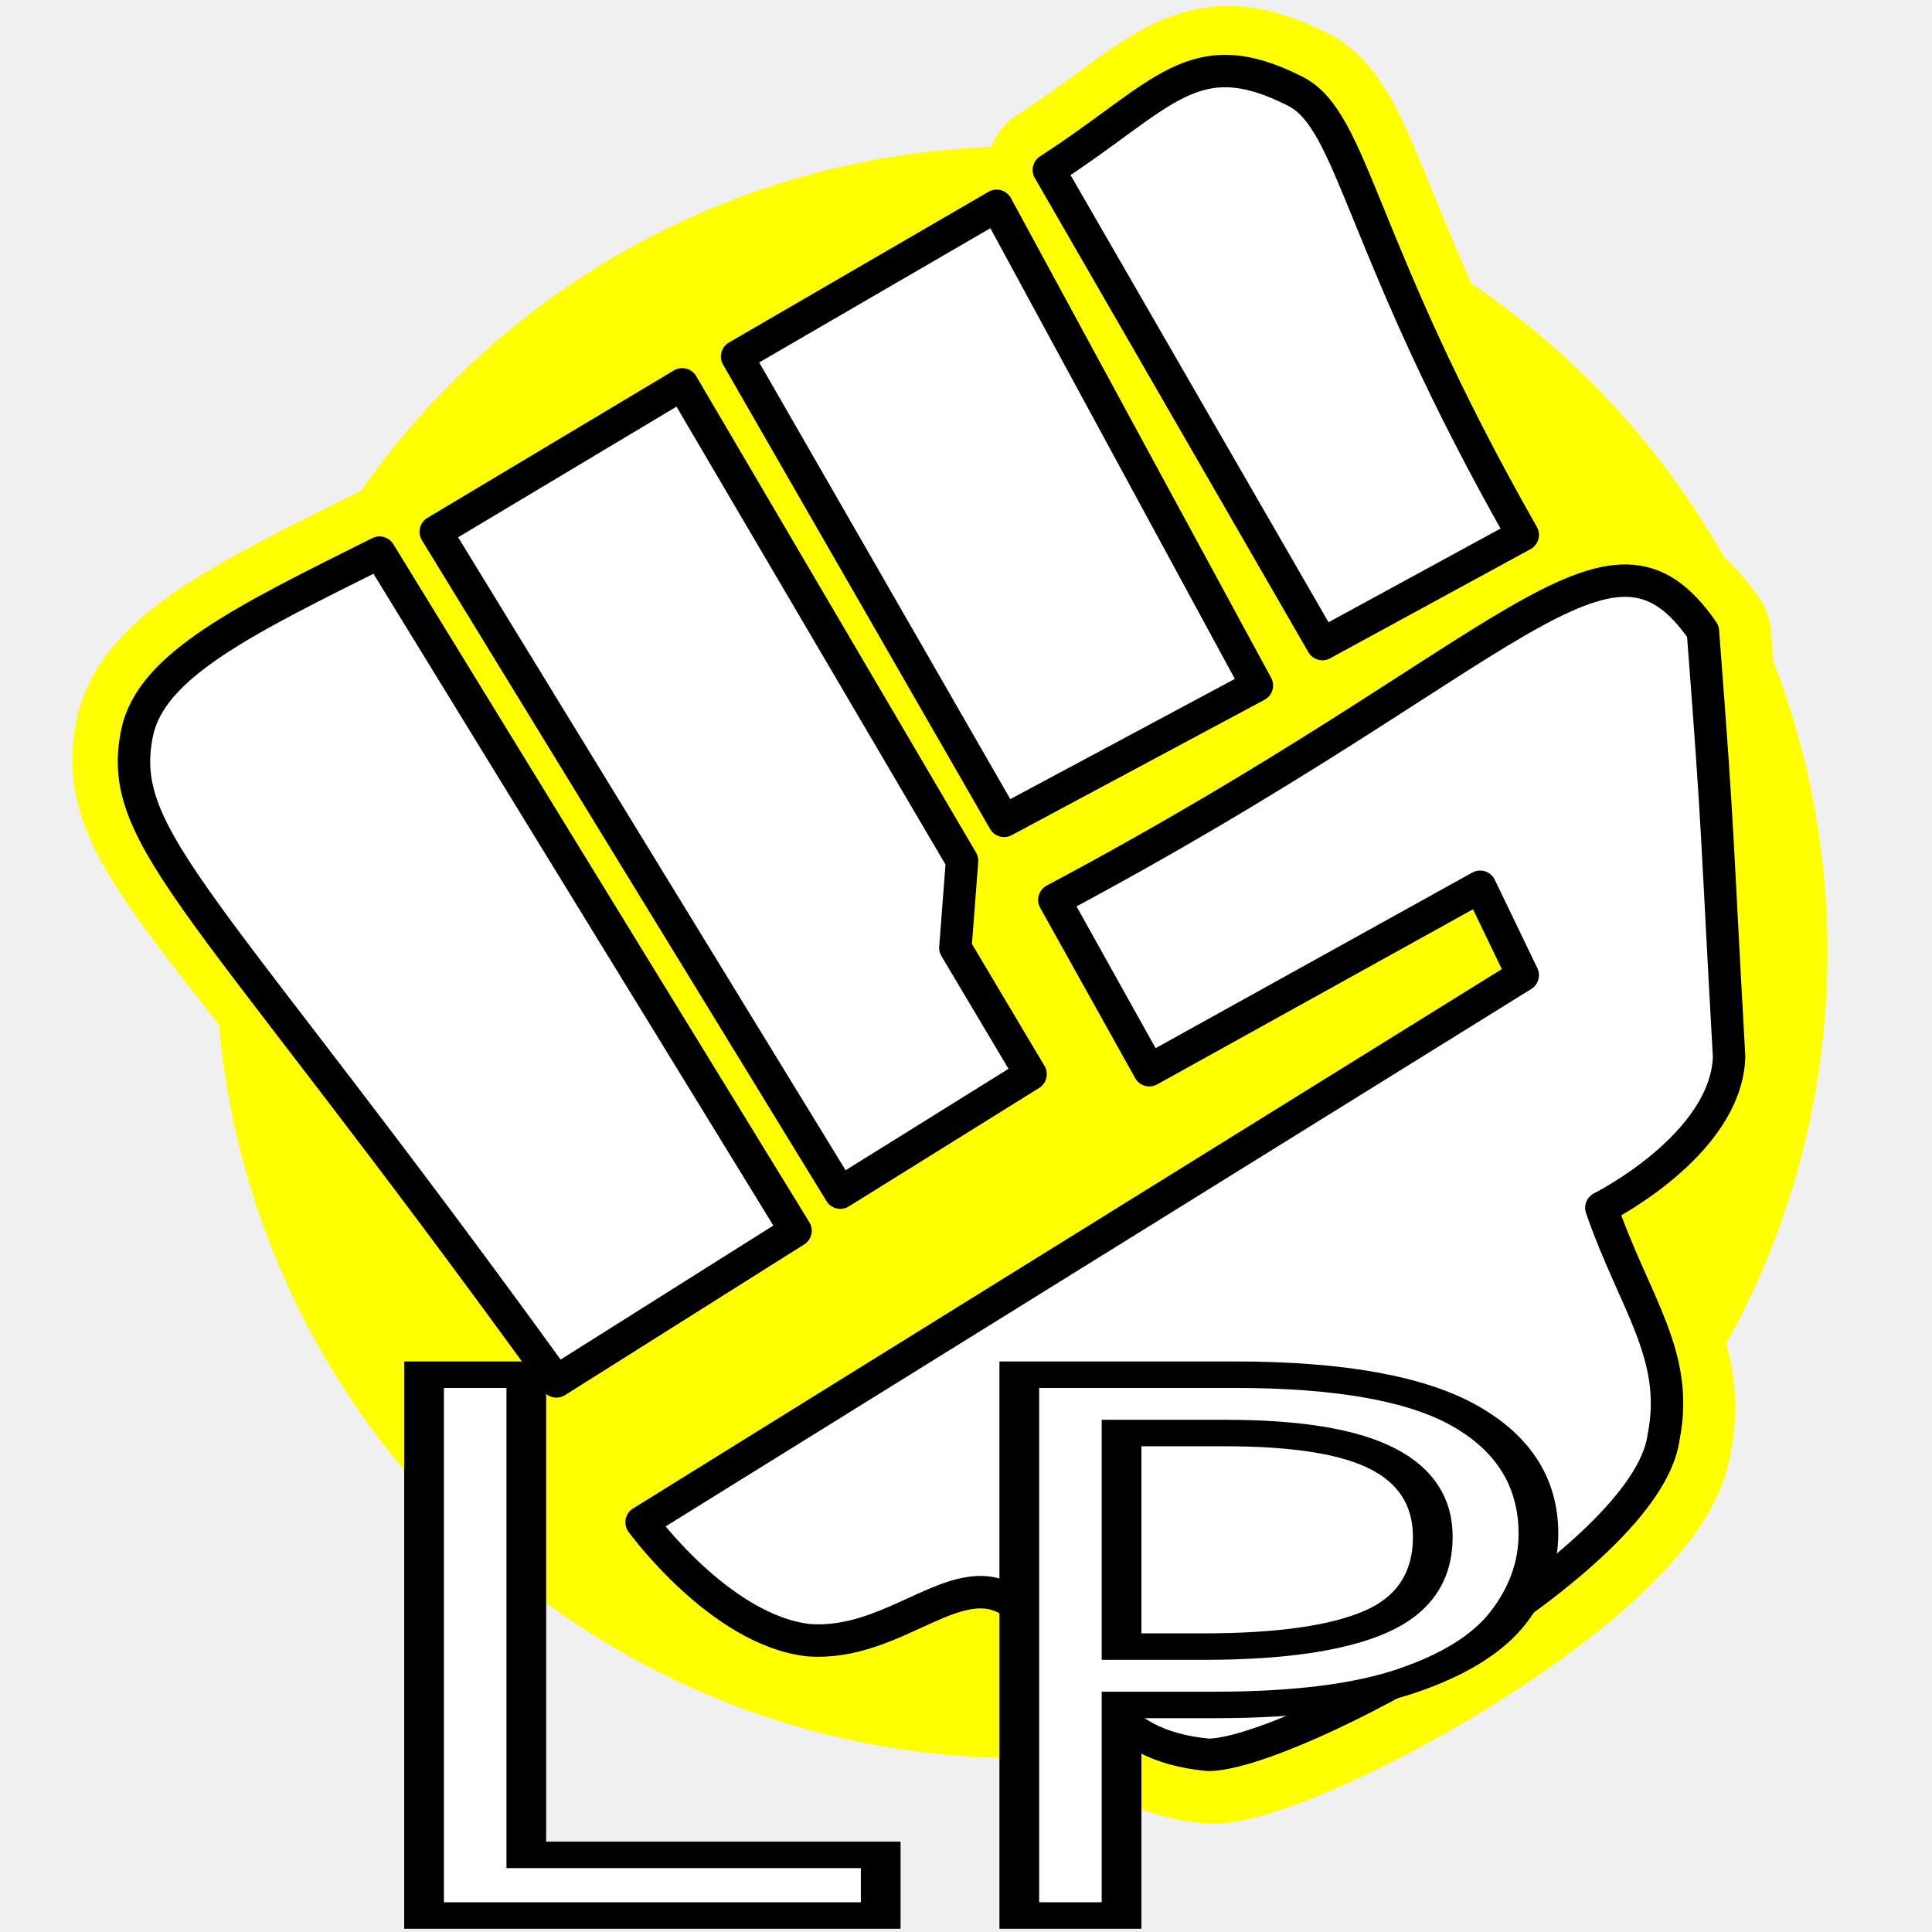
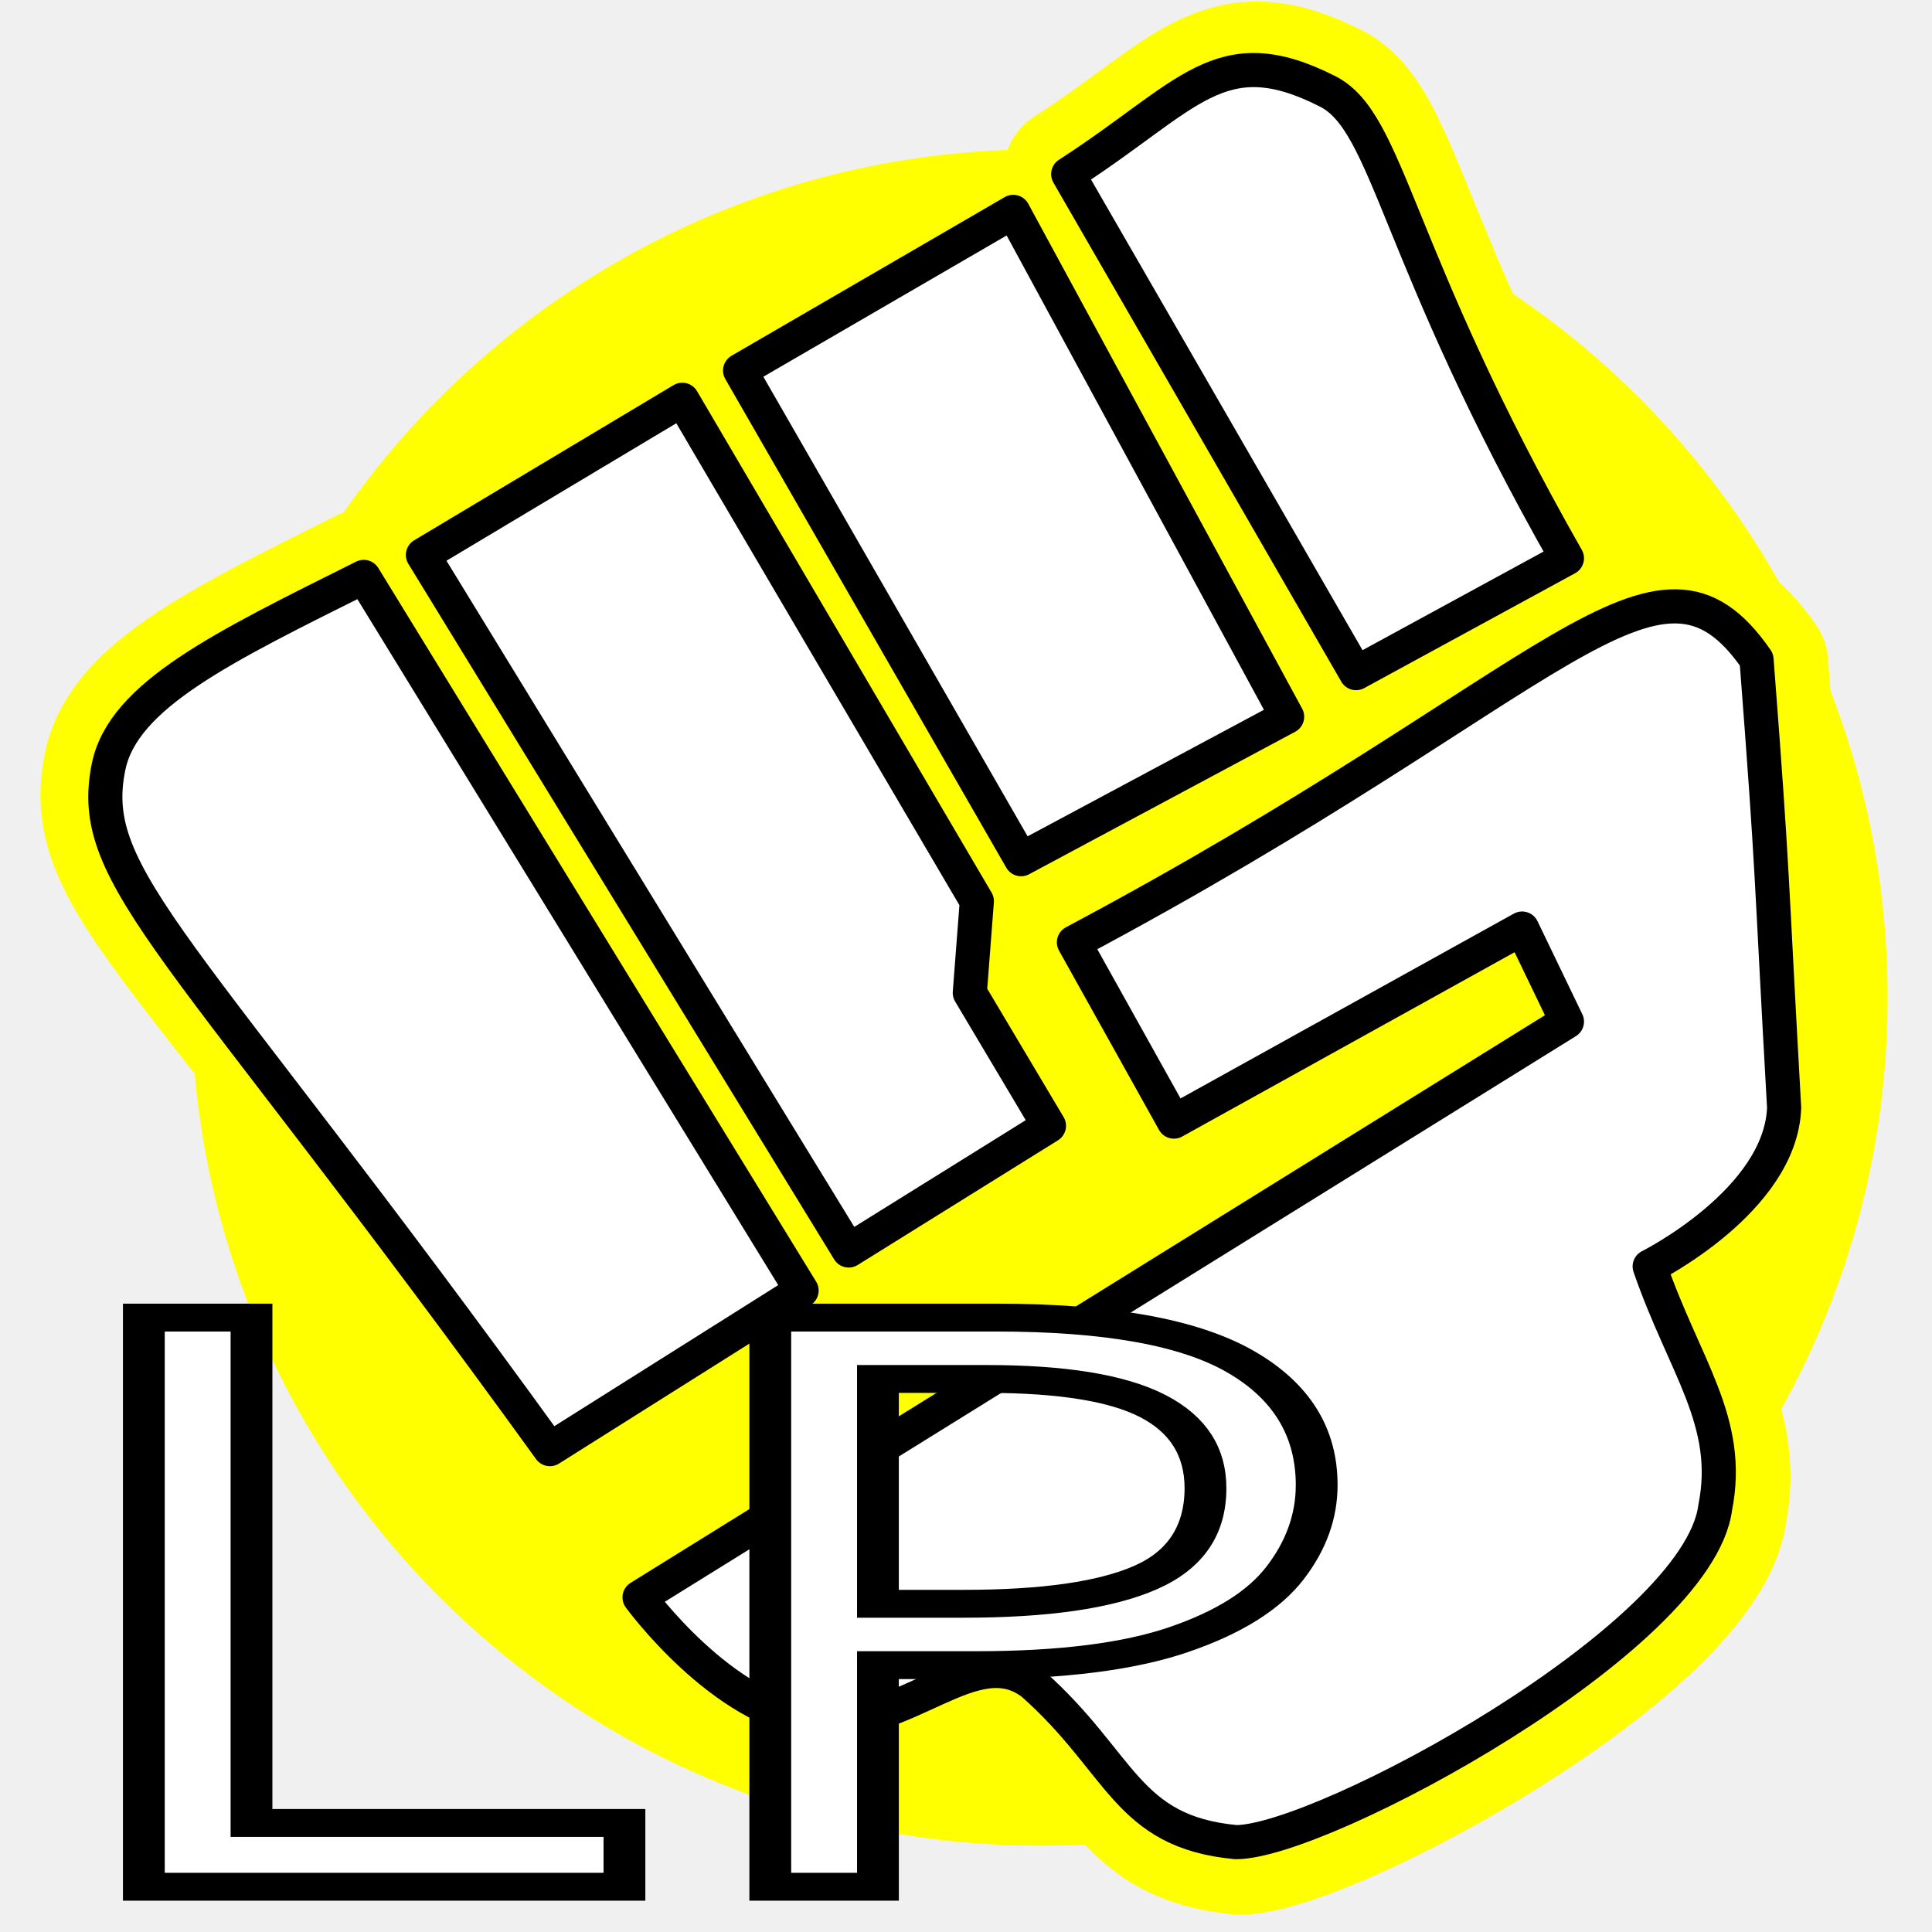
- <svg xmlns="http://www.w3.org/2000/svg" width="48" height="48" viewBox="0 0 708.661 708.661">
-   <defs>
-     <linearGradient id="a">
-       <stop offset="0" stop-color="#fff" />
-       <stop offset="1" stop-color="#ff0" />
-     </linearGradient>
-   </defs>
-   <g transform="translate(0 -343.7)" fill-rule="evenodd" fill="#ff0">
+ <svg xmlns="http://www.w3.org/2000/svg" width="48" height="48" viewBox="0 0 500 500">
+   <g transform="translate(-9.233 -256.44) scale(.74256)" fill="#ff0" fill-rule="evenodd">
    <path d="M140.33 546.315c-49.266 24.56-83.778 41.258-88.913 66.085-8.13 39.3 27.635 57.674 156.2 235.502l82.907-58.875zm245.513-140.383c42.193-27.2 52.765-47.952 90.4-28.85 21.546 10.938 23.16 56.854 83.43 162.732l-73.496 40.036zM422.77 737.73l121.357-67.288 15.62 32.442-323.215 200.658s28.837 39.65 61.278 43.255c32.442 2.403 55.27-28.837 75.698-13.217 31.24 27.636 32.44 51.667 70.89 55.27 30.04 0 161.008-70.89 167.015-116.55 6.008-30.037-10.814-49.262-22.83-84.107 0 0 45.66-22.83 46.86-55.27-4.805-85.31-3.603-78.1-9.61-156.2-34.846-50.466-68.49 8.41-237.907 98.525z" stroke="#ff0" stroke-width="47.579" stroke-linejoin="round" />
    <circle cx="374.709" cy="692.997" r="295.596" />
  </g>
  <g fill="#fff" fill-rule="evenodd" stroke="#000" stroke-width="11.895" stroke-linejoin="round">
-     <path d="M139.207 202.708c-49.267 24.56-83.78 41.258-88.914 66.085-8.13 39.3 25.232 60.077 153.797 237.906l87.713-55.272zM384.72 62.325c42.192-27.2 52.763-47.952 90.397-28.85 21.548 10.938 23.162 56.854 83.43 162.732l-73.495 40.036zM159.83 195.057l90.4-54.082 102.654 174.748-2.453 31.937 27.586 46.355-69.79 43.45zm110.543-64.282l95.204-55.284 95.446 175.95-92.72 49.648z" />
-     <path d="M421.57 392.552l121.355-67.287 15.62 32.442L235.33 558.365s28.837 39.65 61.28 43.256c32.44 2.404 55.27-28.837 75.696-13.216 31.24 27.635 32.442 51.666 70.89 55.27 30.04 0 161.008-70.89 167.016-116.55 6.008-30.038-10.814-49.262-22.83-84.107 0 0 45.66-22.83 46.86-55.27-4.805-85.31-3.604-78.102-9.612-156.202-34.844-50.465-68.488 8.41-237.905 98.527z" />
+     <path d="M94.137 149.302c-36.584 18.237-62.212 30.637-66.024 49.072-6.037 29.183 18.736 44.611 114.204 176.66l65.132-41.043zM276.446 45.059c31.33-20.198 39.18-35.608 67.125-21.423 16.001 8.122 17.199 42.218 61.952 120.839l-54.575 29.729zm-166.995 98.562l67.128-40.159 76.227 129.761-1.821 23.715 20.484 34.422-51.823 32.264zm82.085-47.733l70.695-41.052 70.874 130.654-68.85 36.867z" stroke-width="8.833" />
+     <path d="M303.809 290.273l90.114-49.965 11.599 24.09-240.007 149.001s21.413 29.443 45.504 32.12c24.089 1.785 41.041-21.413 56.209-9.814 23.198 20.521 24.09 38.365 52.64 41.041 22.307 0 119.558-52.64 124.02-86.546 4.461-22.305-8.03-36.58-16.953-62.455 0 0 33.905-16.953 34.796-41.041-3.568-63.348-2.676-57.996-7.138-115.99-25.874-37.473-50.856 6.245-176.659 73.162z" stroke-width="8.833" />
  </g>
-   <text style="line-height:0%" x="94.007" y="1281.298" transform="matrix(1.2247 0 0 .8166 0 -343.7)" font-family="sans-serif" letter-spacing="0" word-spacing="0" stroke-width="10">
-     <tspan x="94.007" y="1281.298" style="line-height:1.25;-inkscape-font-specification:'Impact Condensed'" font-stretch="condensed" font-size="340.214" font-family="Impact" fill="#fff" stroke="#000" stroke-width="11.895">LP</tspan>
+   <text style="line-height:0%" x="5.898" y="597.984" transform="scale(1.22464 .81656)" letter-spacing="0" word-spacing="0" font-size="8.911" font-family="sans-serif" stroke-width="7.426">
+     <tspan x="5.898" y="597.984" style="line-height:1.25;-inkscape-font-specification:'Impact Condensed'" font-stretch="condensed" font-size="252.642" font-family="Impact" fill="#fff" stroke="#000" stroke-width="8.833">LP</tspan>
  </text>
</svg>
